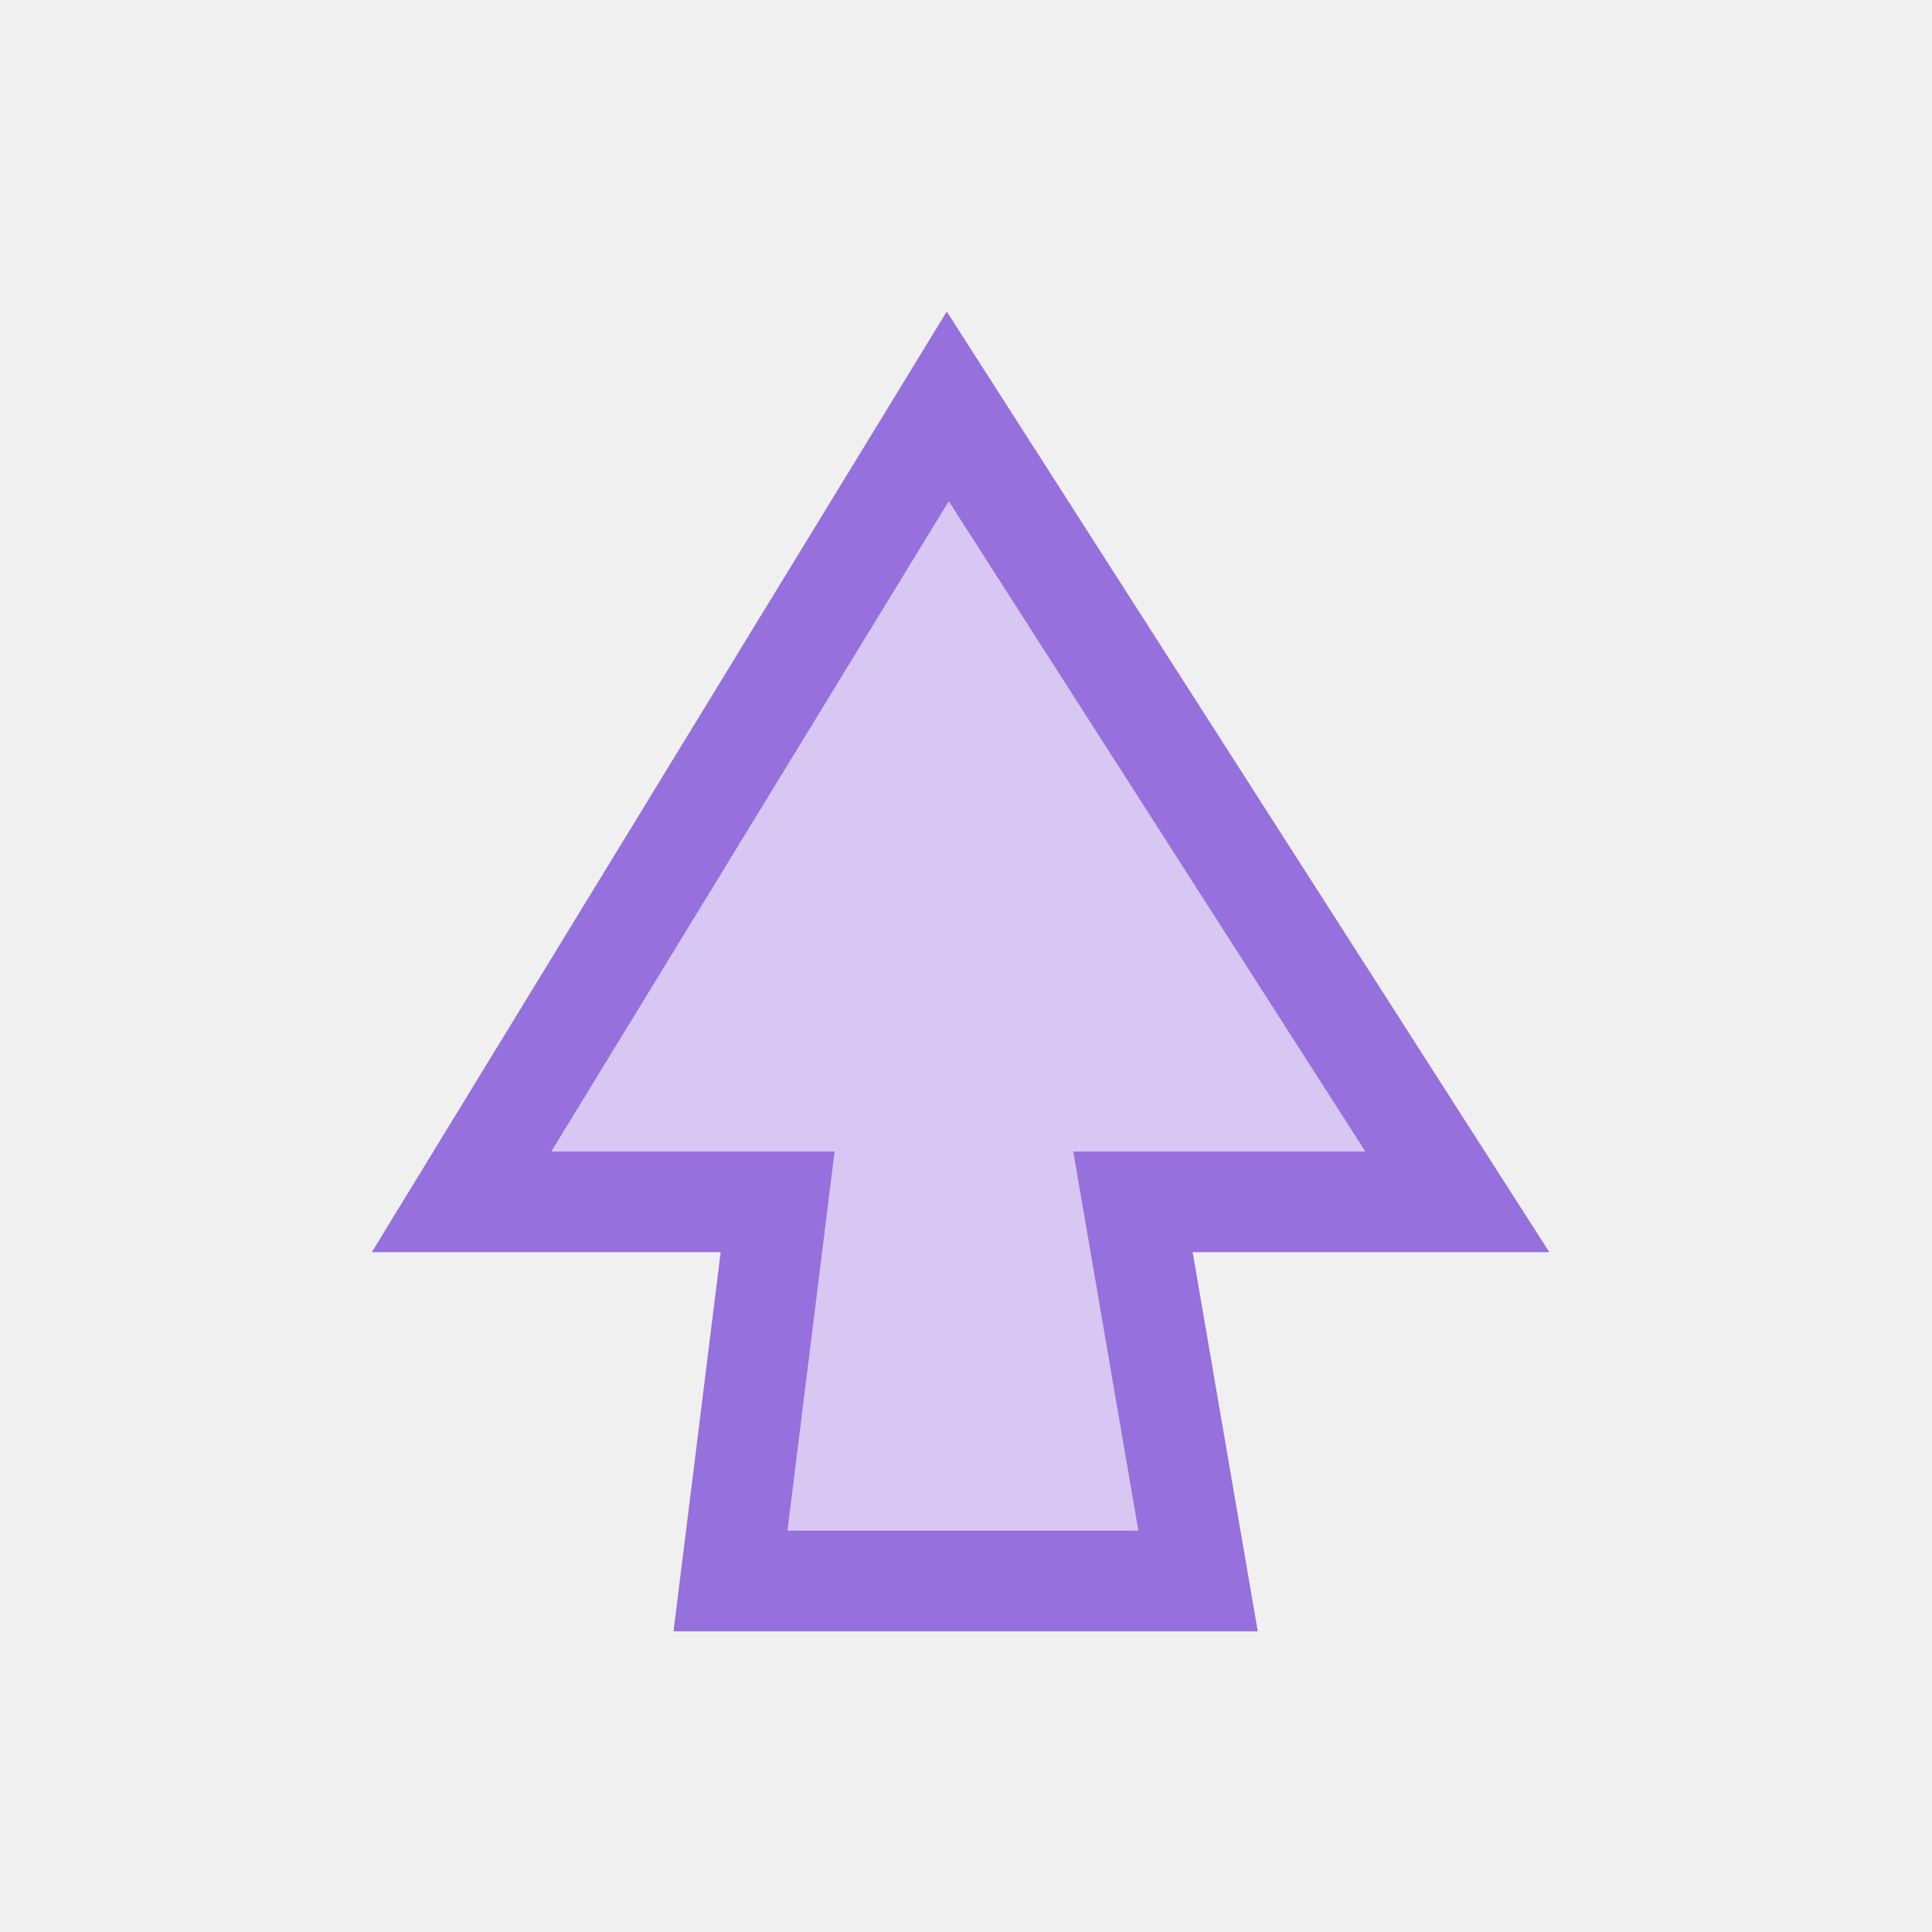
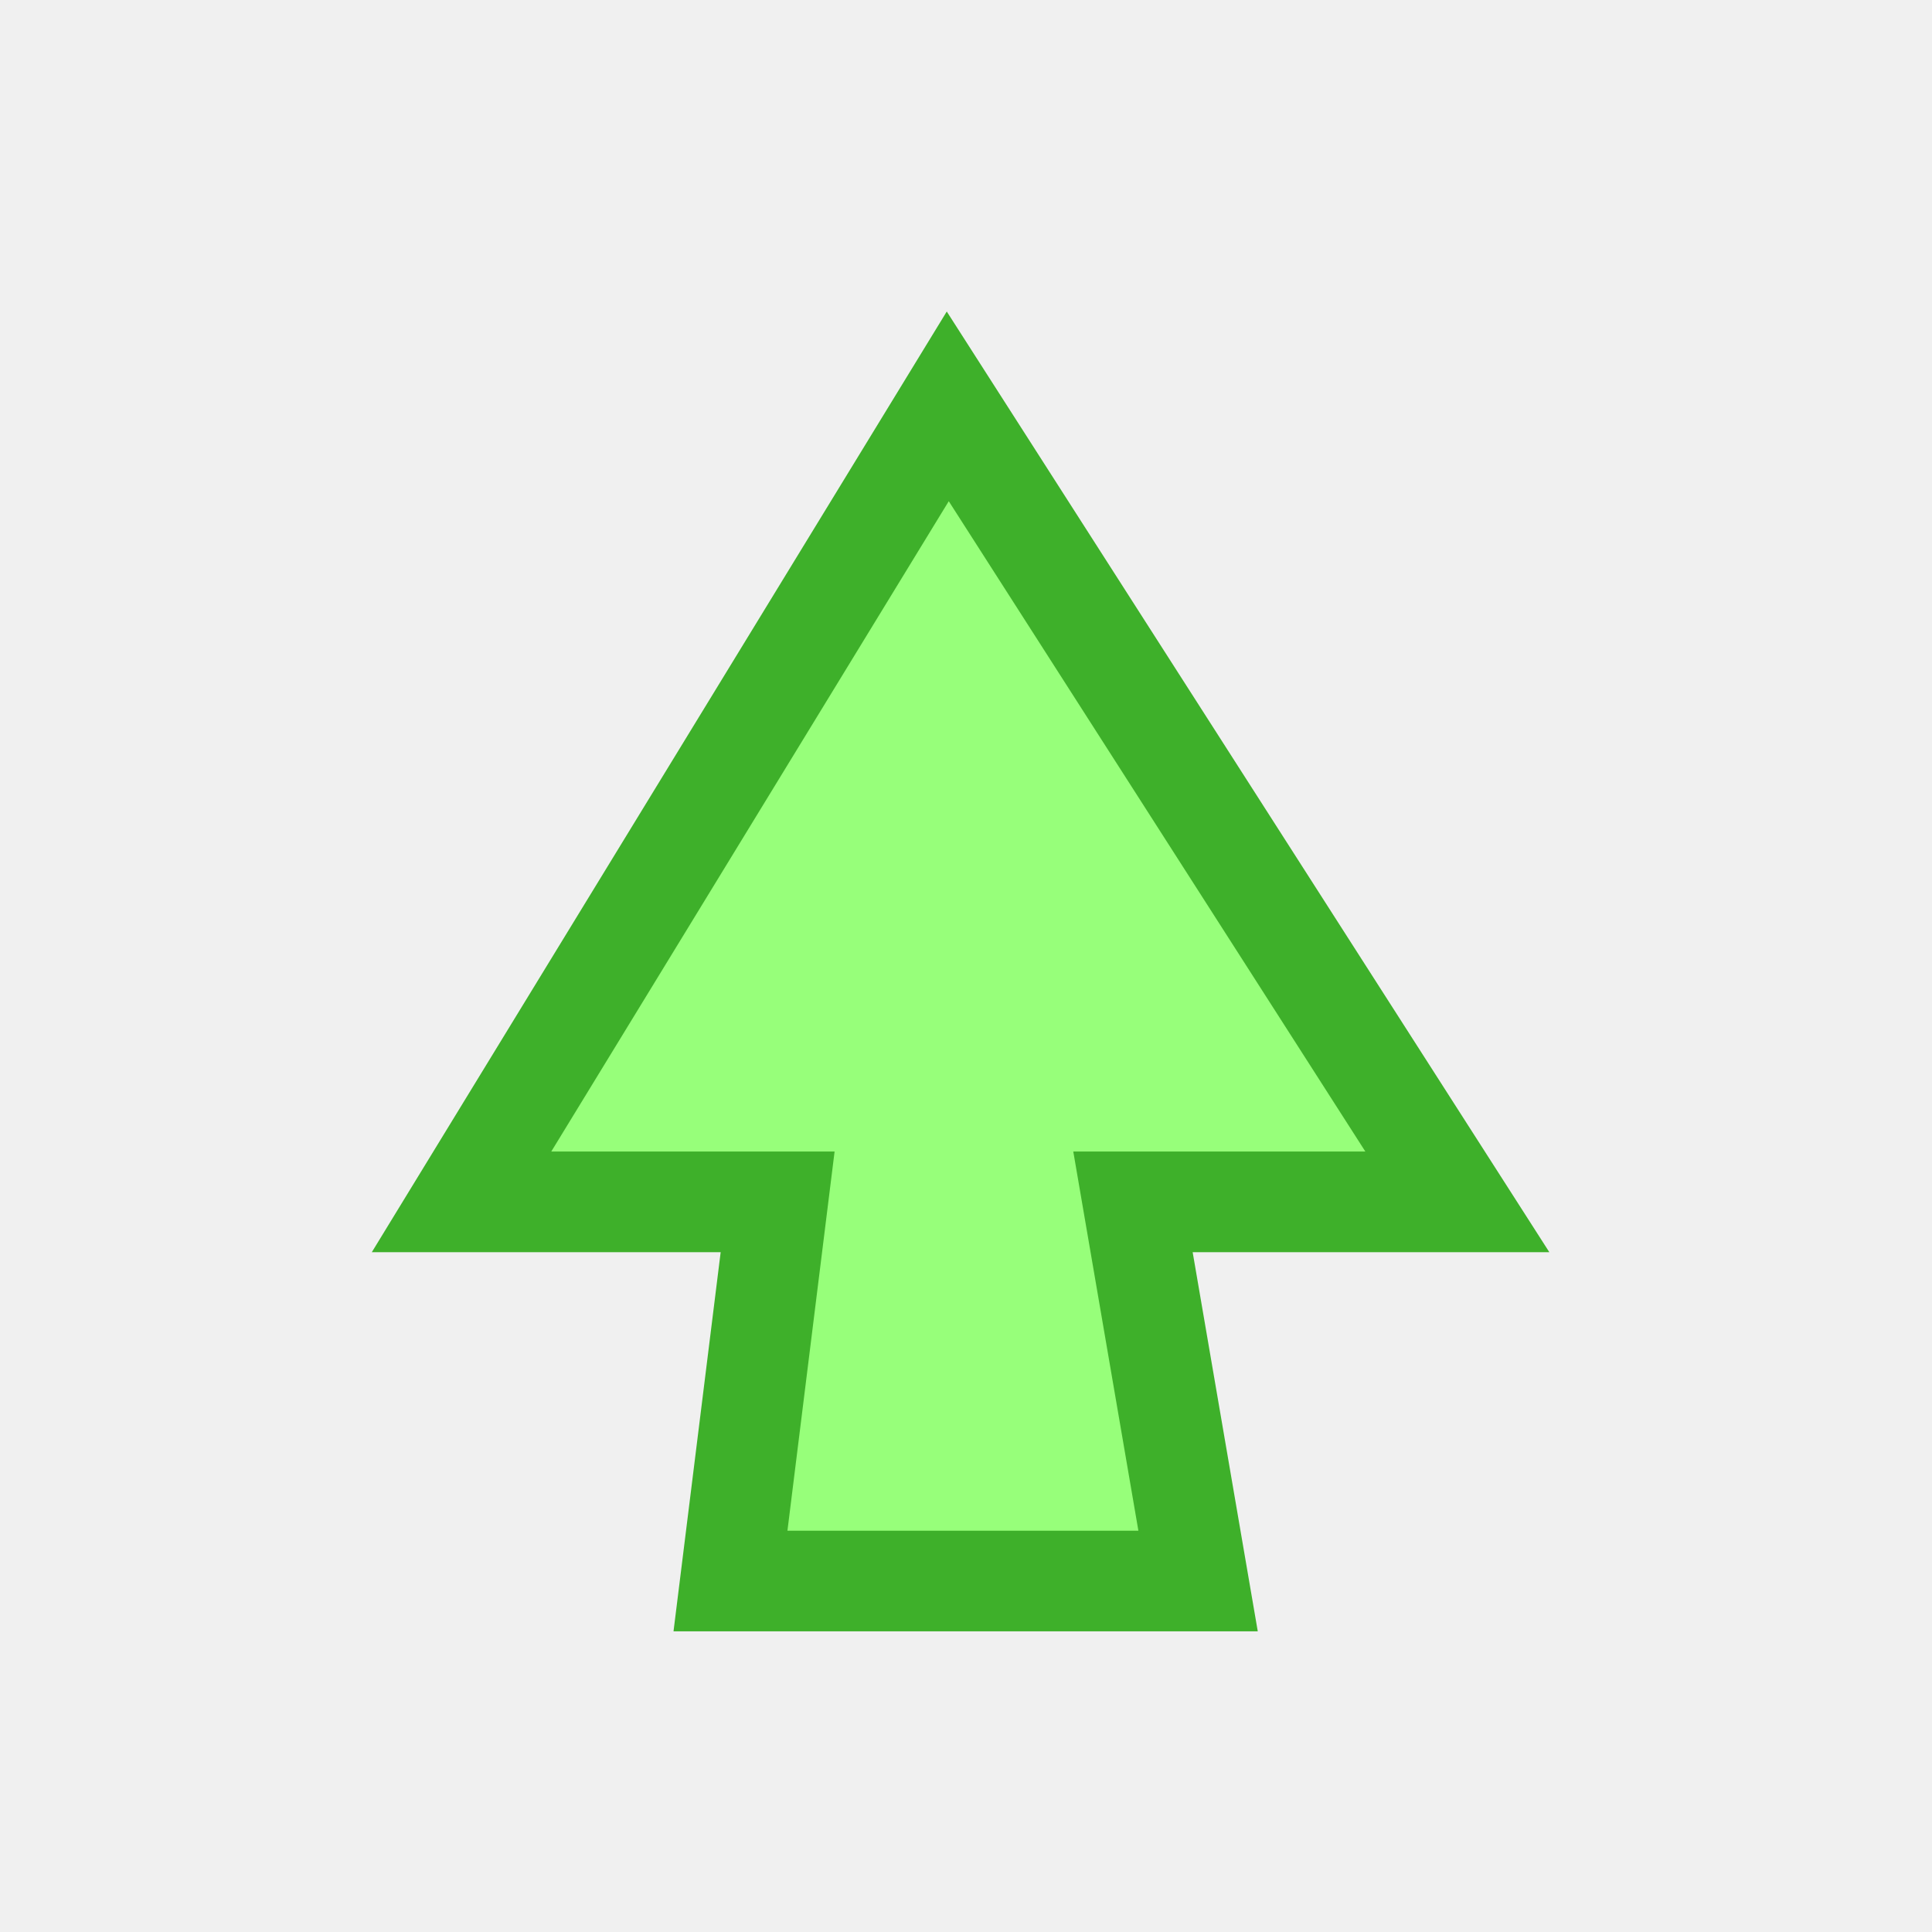
<svg xmlns="http://www.w3.org/2000/svg" width="96" height="96" viewBox="0 0 25.4 25.4" version="1.1" id="svg1718">
  <defs id="defs1712">
    <mask maskUnits="userSpaceOnUse" id="mask1853">
      <rect style="opacity:1;vector-effect:none;fill:#ffffff;fill-opacity:1;stroke:none;stroke-width:2.646;stroke-linecap:round;stroke-linejoin:miter;stroke-miterlimit:4;stroke-dasharray:none;stroke-dashoffset:0;stroke-opacity:1;paint-order:markers stroke fill" id="rect1855" width="14.616" height="42.31" x="545.135" y="-163.025" />
    </mask>
  </defs>
  <g id="layer1" transform="translate(-59.0676,-118.9106)">
-     <path id="path8250" d="m 70.04,134.05 -0.62,4.985 h 4.614 l -0.856,-4.985 h 3.84 l -5.477,-8.55 -5.226,8.55 z" style="fill:#d7c7f2;fill-opacity:1;stroke:#9670dc;stroke-width:2.646;stroke-linecap:butt;stroke-linejoin:miter;stroke-miterlimit:4;stroke-dasharray:none;stroke-opacity:1;paint-order:markers stroke fill" />
+     <path id="path8250" d="m 70.04,134.05 -0.62,4.985 h 4.614 l -0.856,-4.985 h 3.84 l -5.477,-8.55 -5.226,8.55 z" style="fill:#97ff7a;fill-opacity:1;stroke:#3eb02a;stroke-width:2.646;stroke-linecap:butt;stroke-linejoin:miter;stroke-miterlimit:4;stroke-dasharray:none;stroke-opacity:1;paint-order:markers stroke fill" />
  </g>
</svg>
